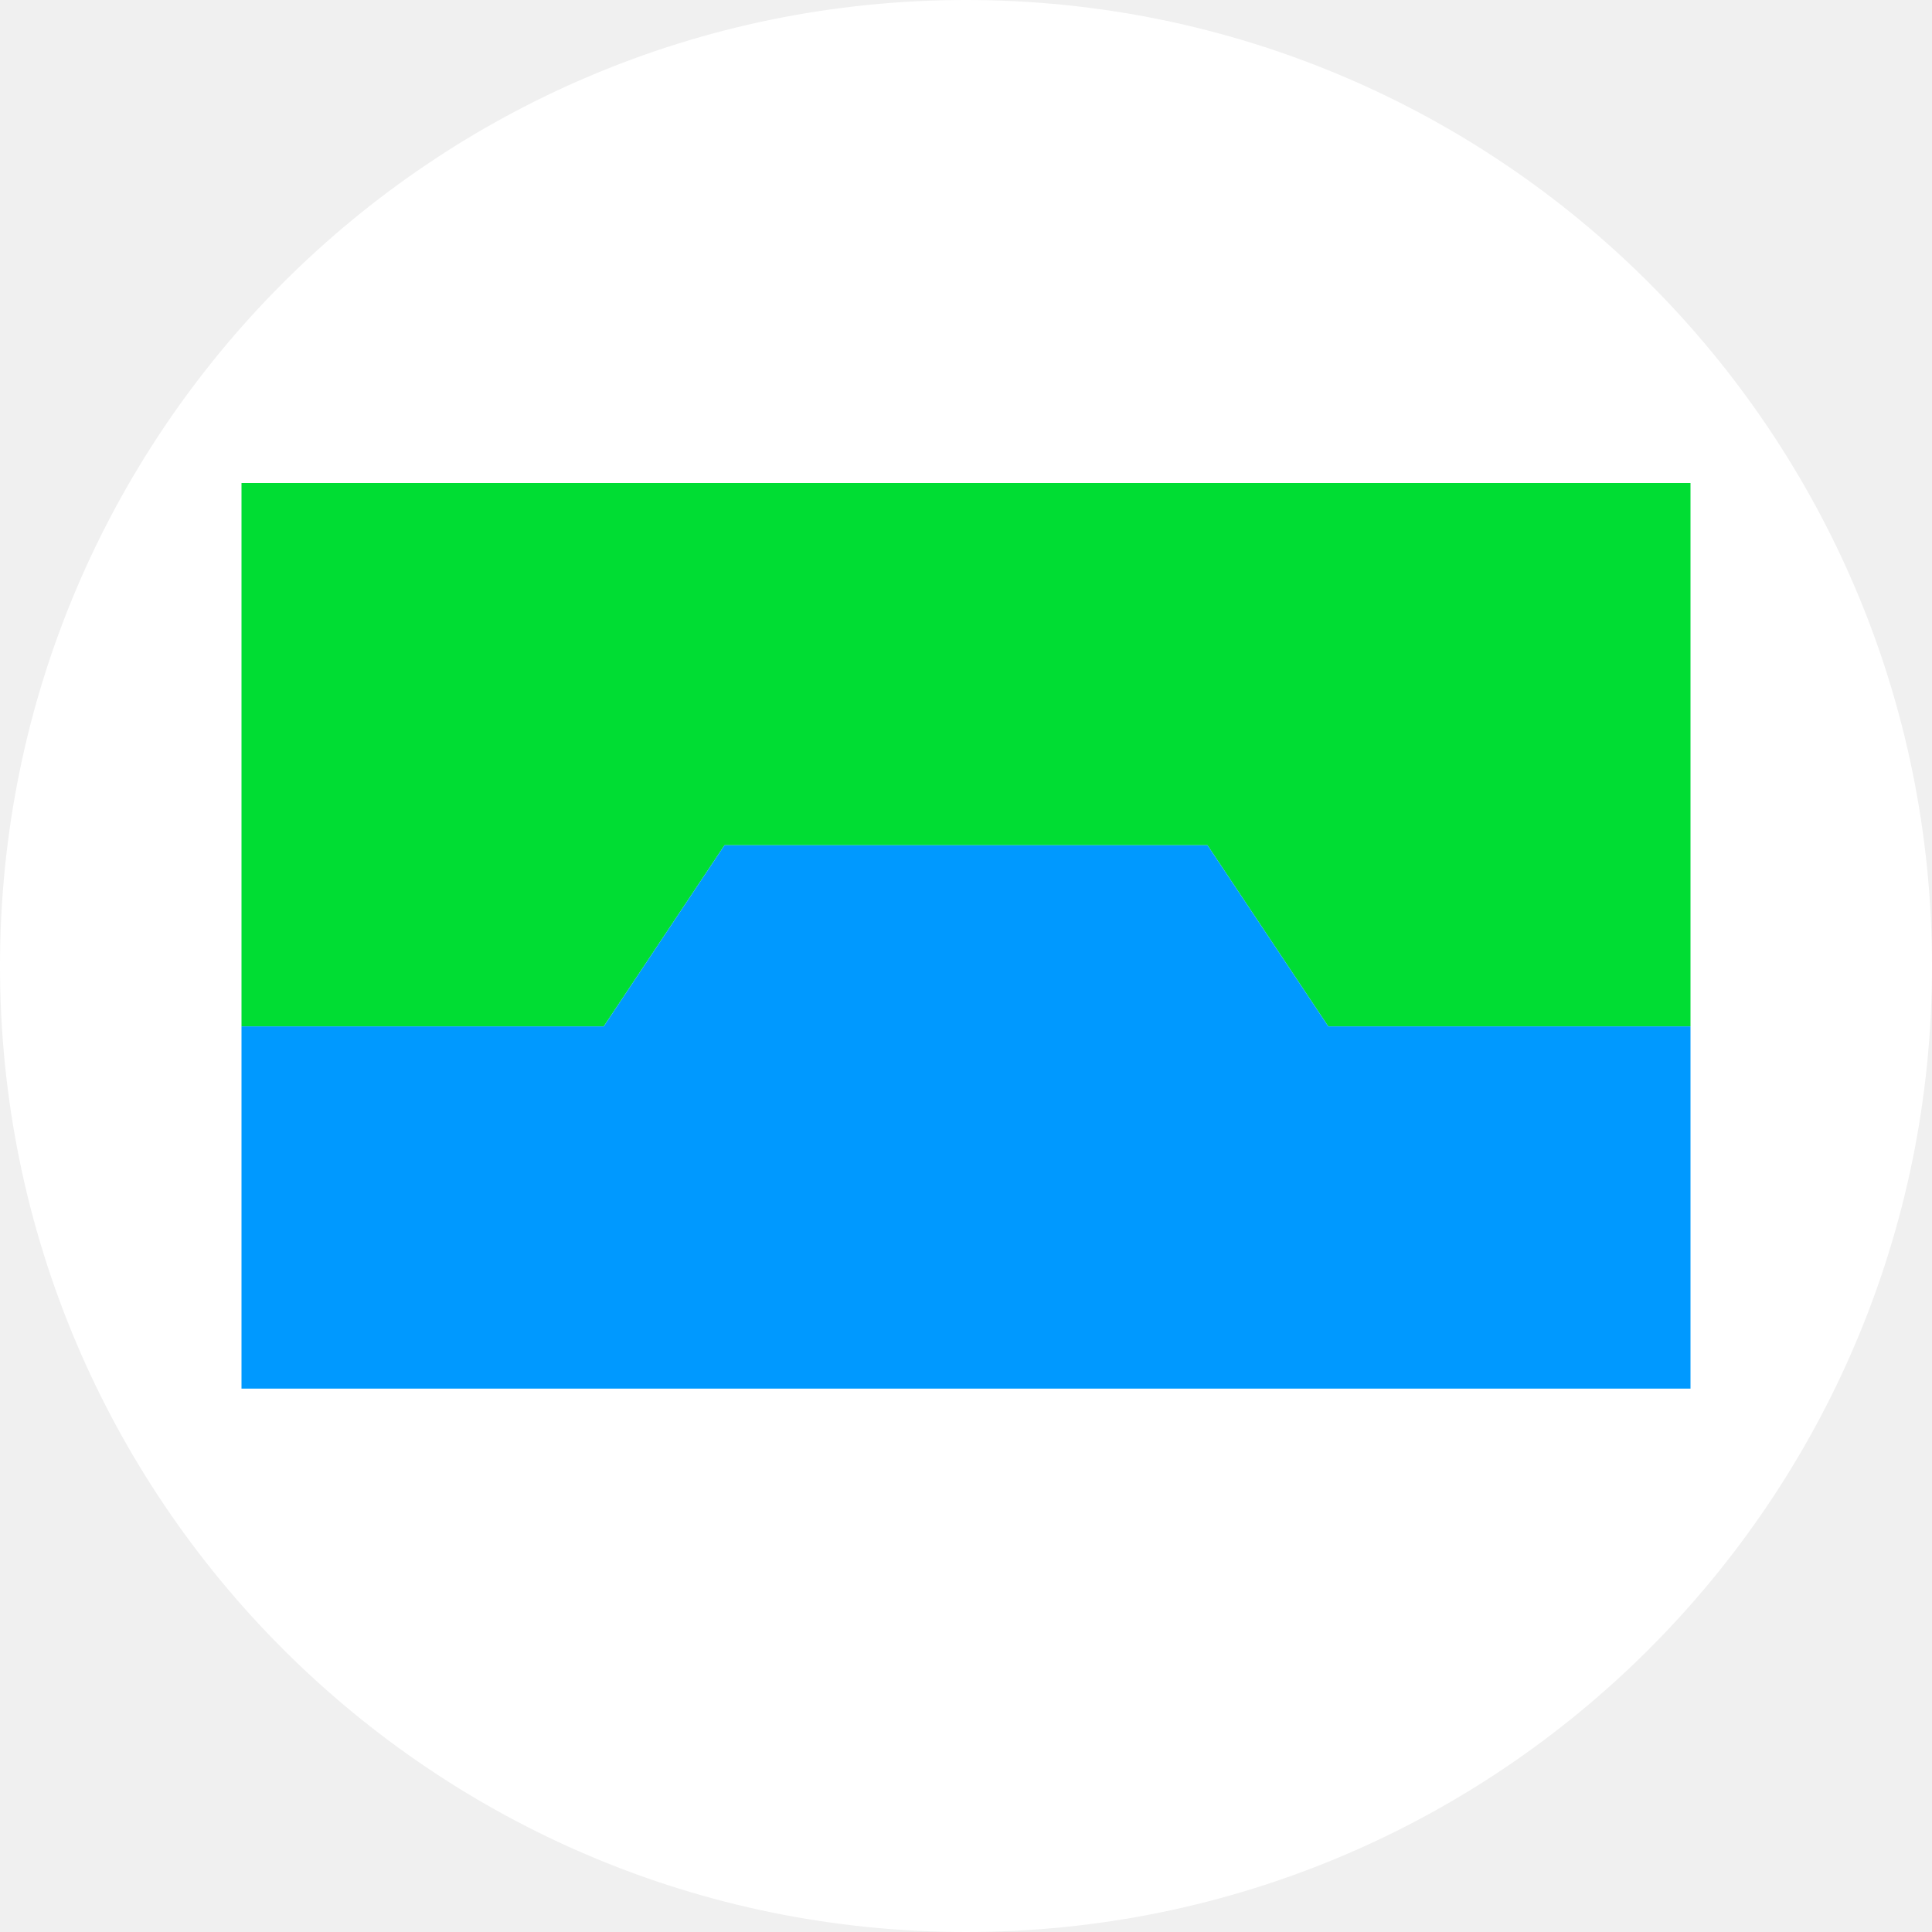
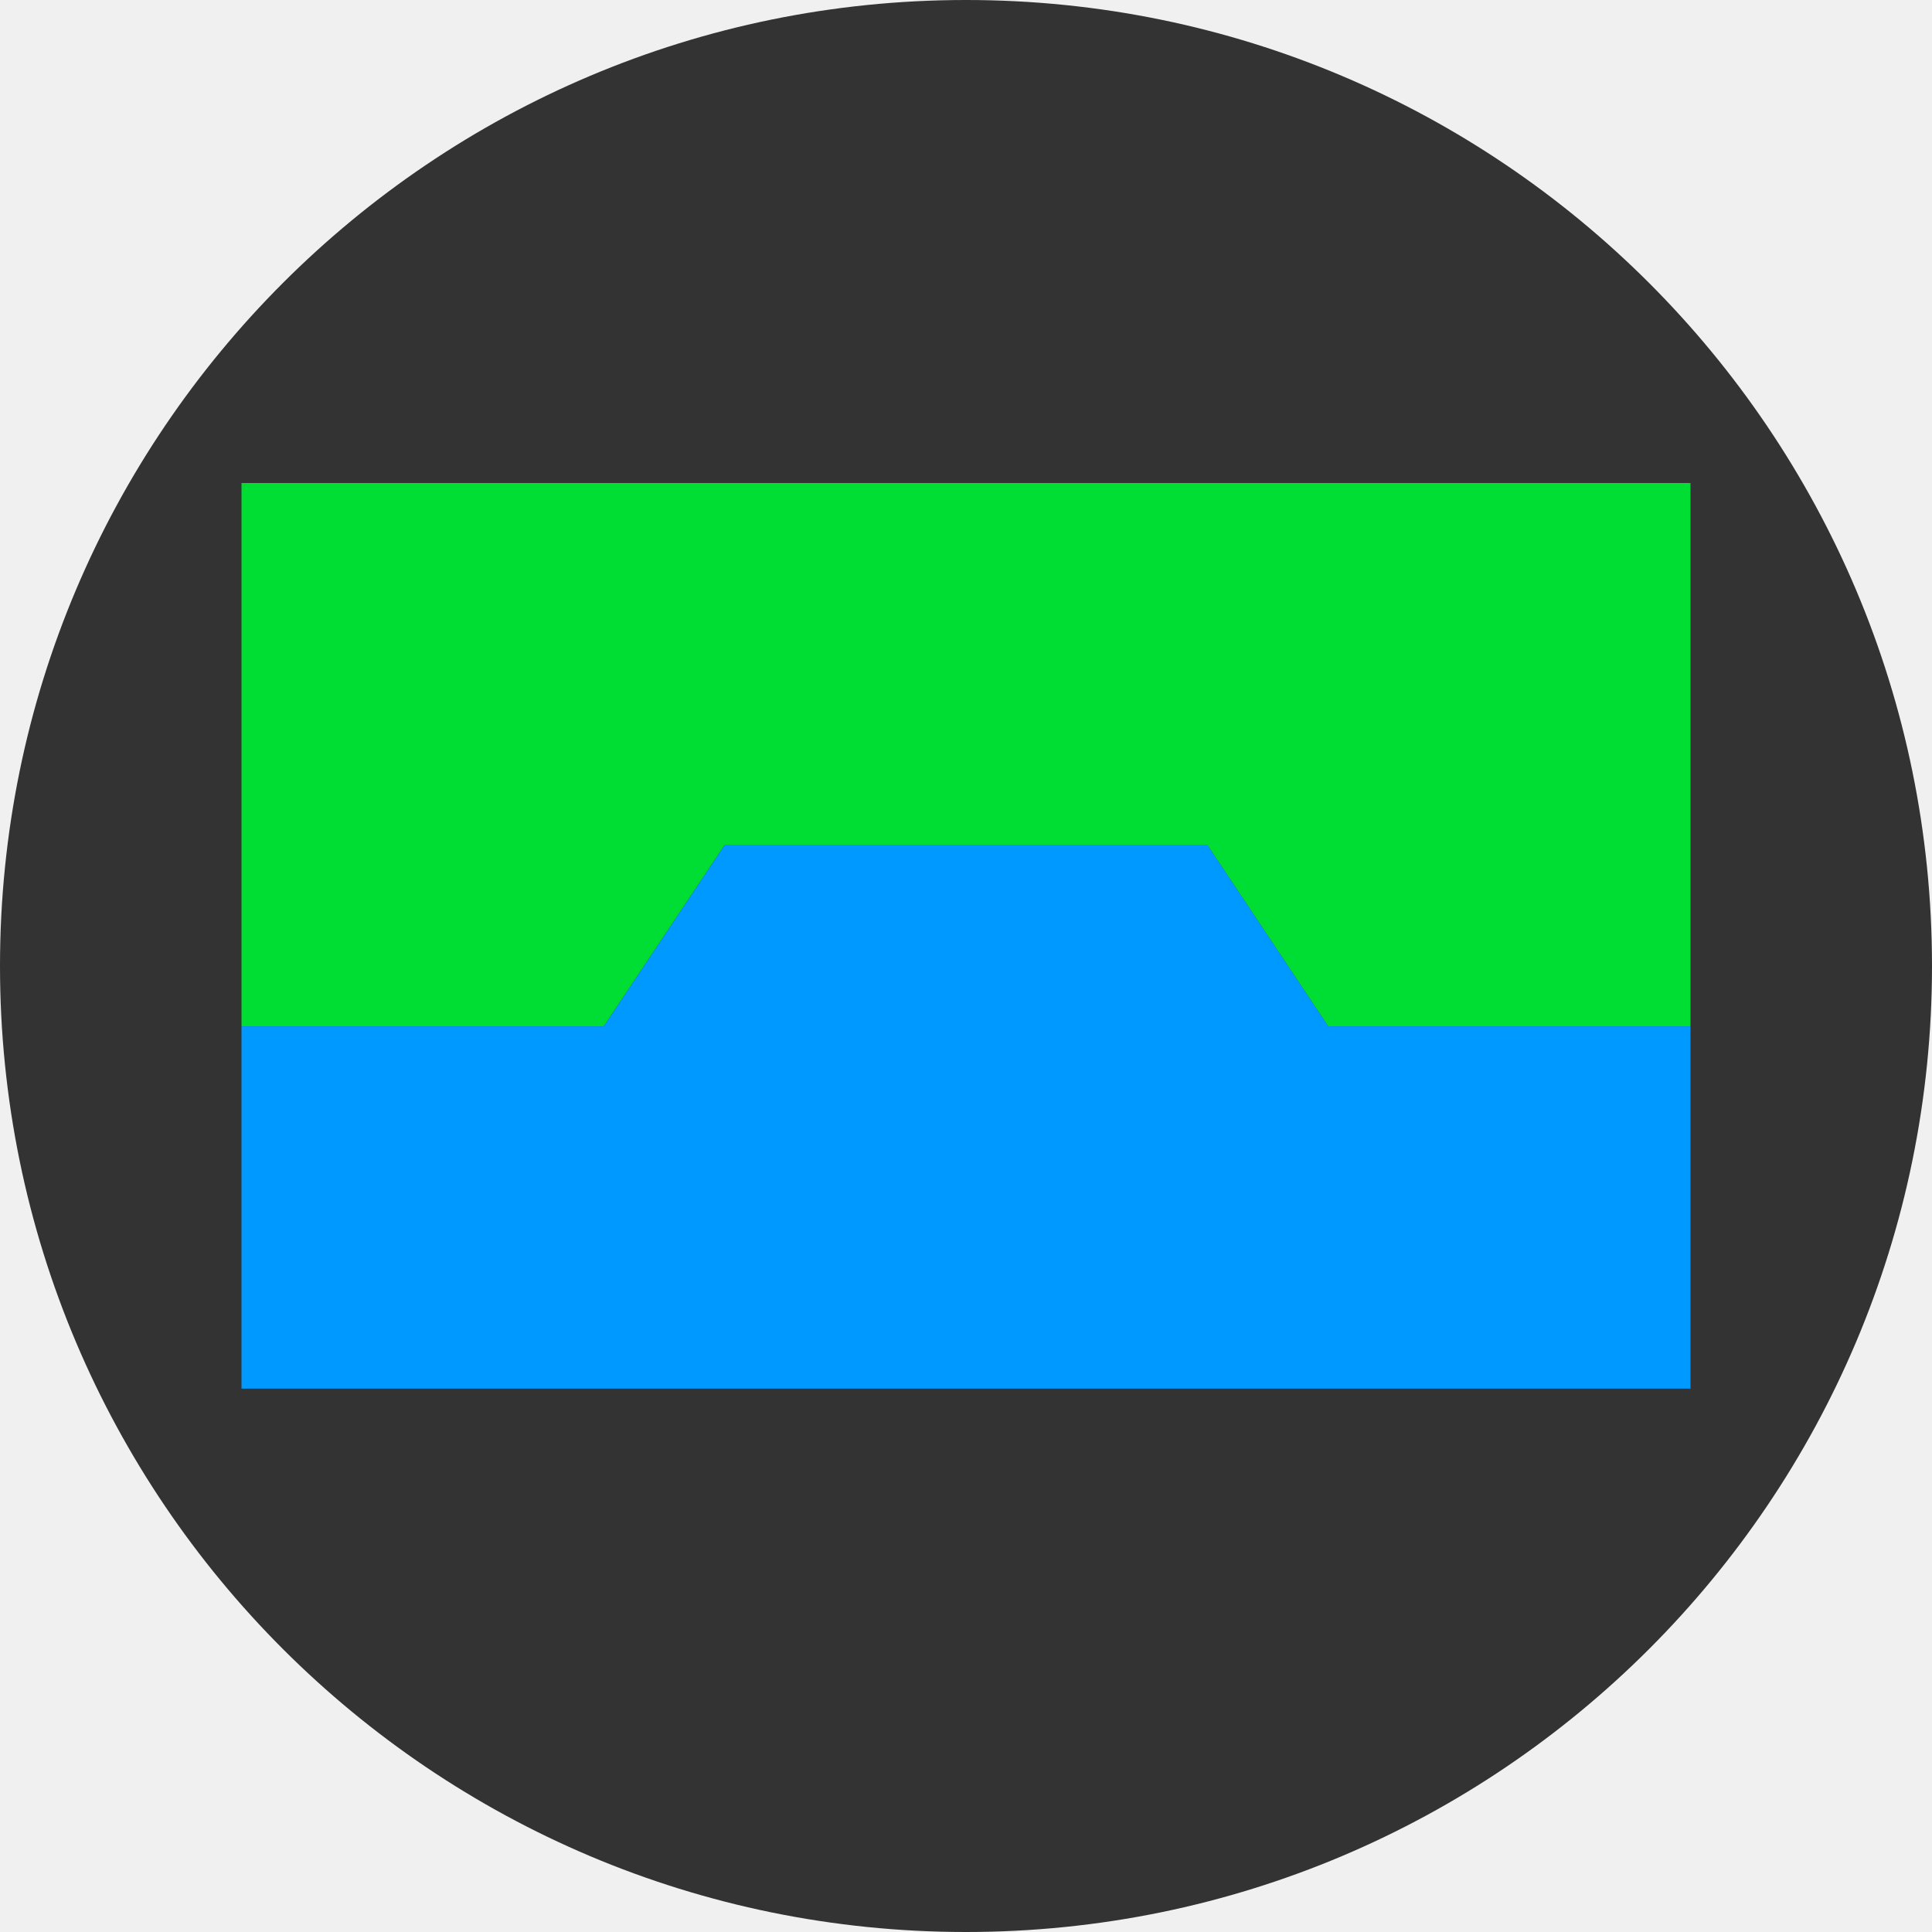
<svg xmlns="http://www.w3.org/2000/svg" width="800" height="800" viewBox="0 0 800 800">
-   <circle fill="white" r="400" cx="400" cy="400" />
+   <circle fill="#333" r="400" cx="400" cy="400" />
  <g transform="translate(100,200)">
    <path fill="#0d3" d="M0,0 H600 V225 H450 L400,150 H200 L150,225 H0 Z" />
    <path fill="#09f" d="M0,375 H600 V225 H450 L400,150 H200 L150,225 H0 Z" />
  </g>
</svg>
